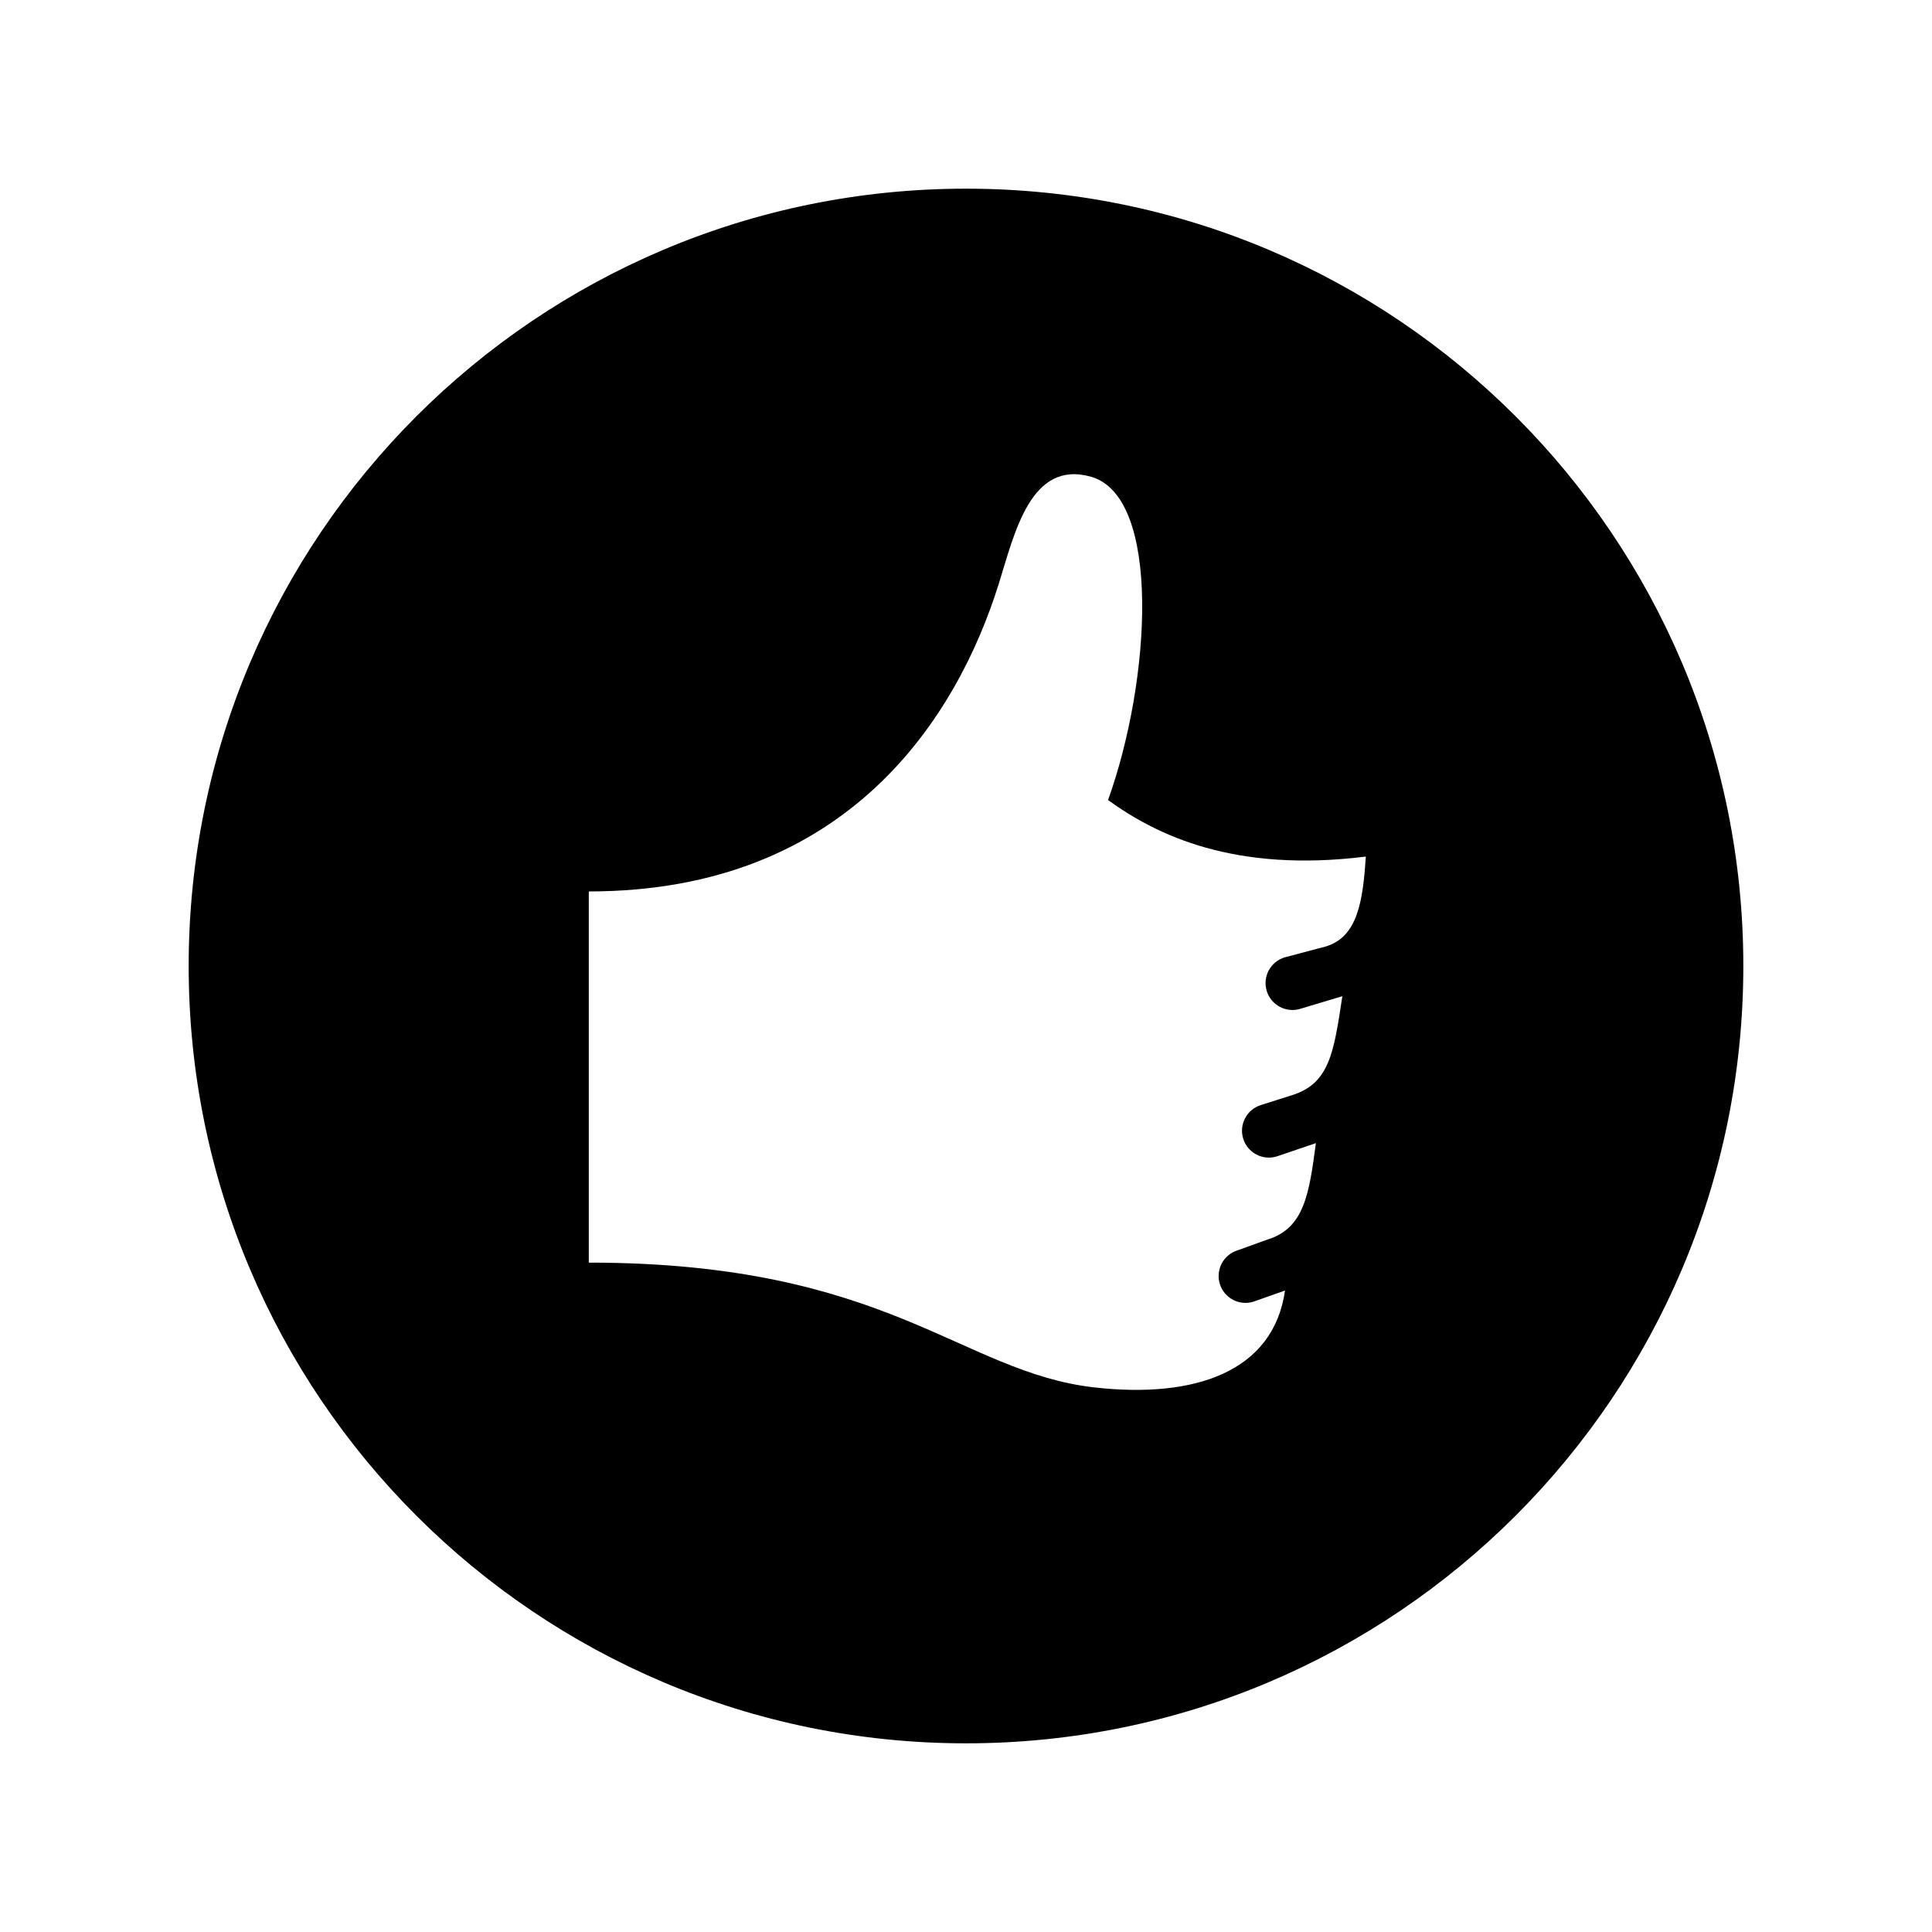
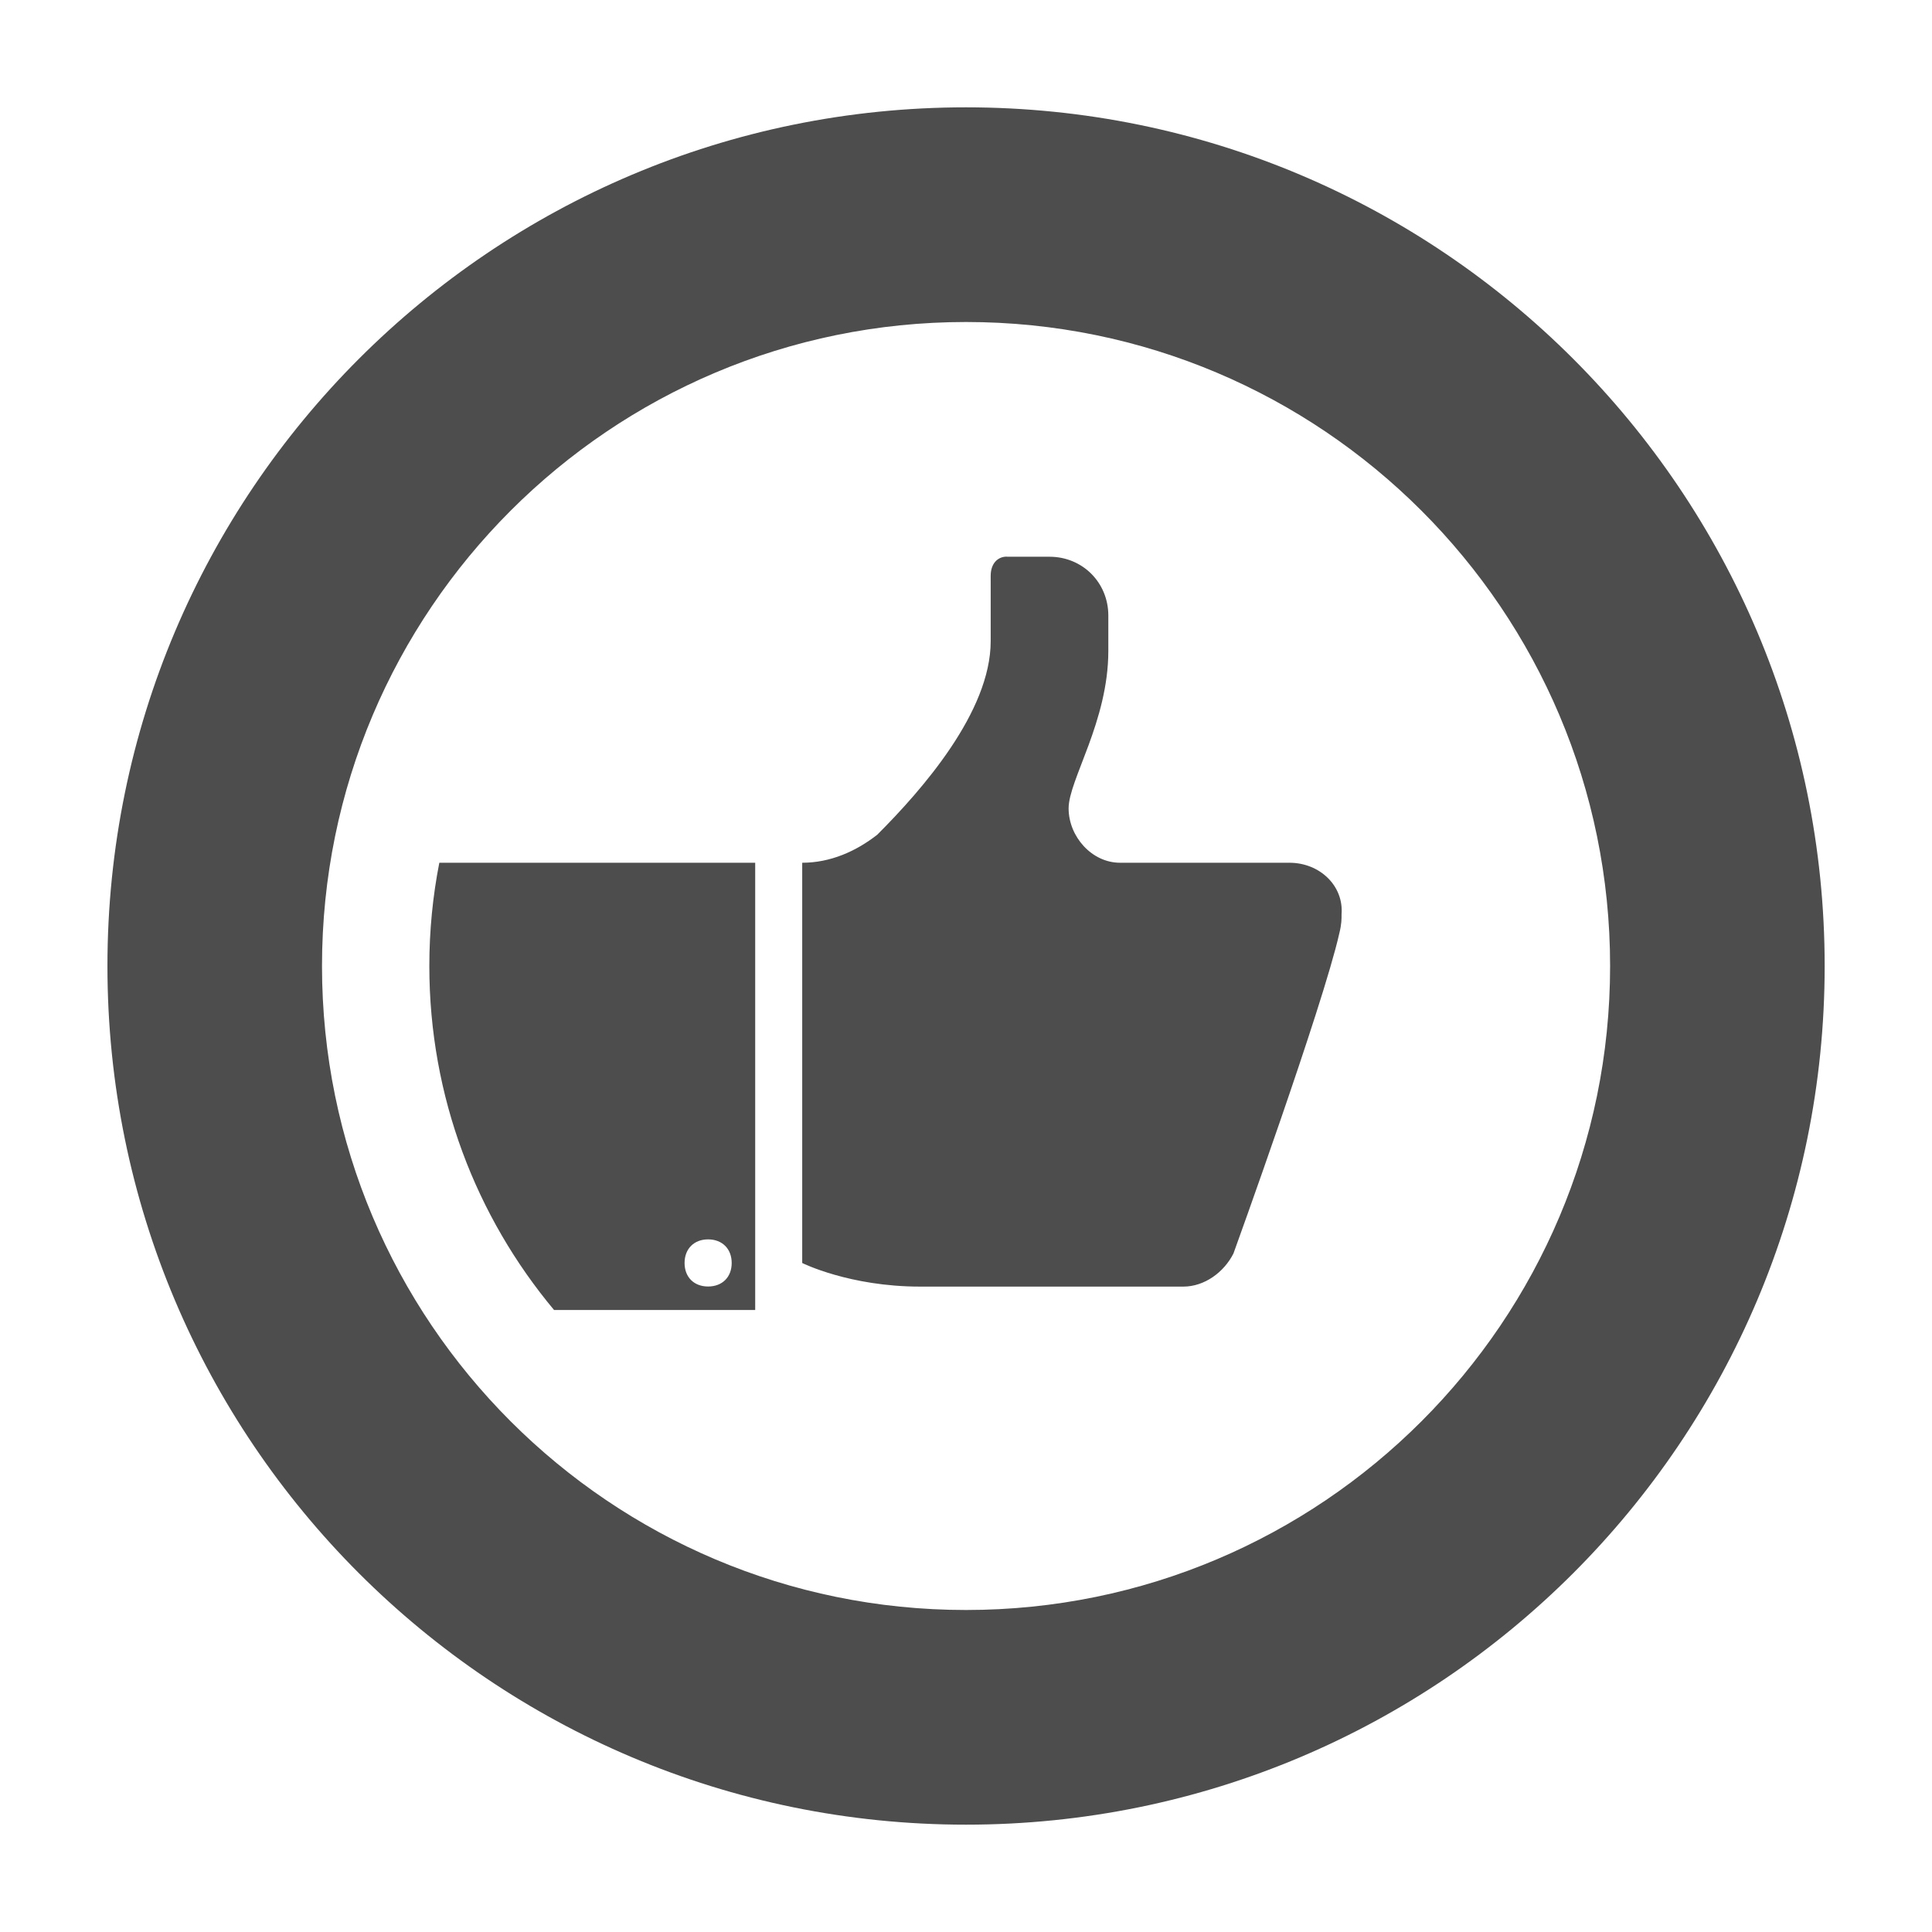
- <svg xmlns="http://www.w3.org/2000/svg" version="1.1" x="0px" y="0px" width="512px" height="512px" viewBox="0 0 512 512" enable-background="new 0 0 512 512" xml:space="preserve">
-   <path id="thumb-13-icon" d="M256,50C142.229,50,50,142.229,50,256s92.229,206,206,206s206-92.229,206-206S369.771,50,256,50z   M351.162,250.874l-10.716,2.84c-3.77,1.14-5.893,5.116-4.753,8.88c1.141,3.769,5.118,5.896,8.882,4.756l11.164-3.348  c-2.278,14.963-3.378,23.214-13.495,26.277l-8.041,2.558c-3.766,1.138-5.89,5.116-4.755,8.878c1.142,3.767,5.12,5.9,8.887,4.757  l10.391-3.532c-1.796,13.506-3.094,22.605-12.885,25.568l-7.828,2.831c-3.77,1.138-5.894,5.115-4.756,8.883  c1.142,3.765,5.119,5.894,8.881,4.75l8.407-2.969c-3.062,21.527-23.866,28.678-50.466,25.682  c-35.552-4.005-54.589-33.077-134.044-33.077c0-27.397,0-98.366,0-98.366c68.853,0,97.688-46.443,108.665-81.578  c4.186-13.396,8.43-32.92,24.481-28.306c18.586,5.343,15.929,53.702,4.468,85.664c13.012,9.413,33.578,19.313,68.316,14.978  C361.172,238.716,359.856,248.409,351.162,250.874z" />
+ <svg xmlns="http://www.w3.org/2000/svg" version="1.1" id="featureVote" x="0px" y="0px" width="16px" height="16px" viewBox="7 7 18 18" enable-background="new 0 0 32 32" xml:space="preserve">
+   <g>
+     <path fill-rule="evenodd" clip-rule="evenodd" fill="#4D4D4D" d="M16.38,12.186c-0.088,0-0.15,0.068-0.15,0.178v0.61           c0,0.658-0.64,1.386-1.057,1.803c-0.197,0.154-0.436,0.261-0.699,0.261v3.729c0,0,0.439,0.22,1.098,0.22h2.453           c0.197,0,0.379-0.134,0.467-0.309c0,0,0.833-2.302,0.986-2.982c0.022-0.088,0.021-0.134,0.021-0.178           c0.021-0.264-0.202-0.48-0.486-0.48h-1.578c-0.263,0-0.479-0.244-0.479-0.507c0-0.264,0.37-0.809,0.37-1.467v-0.329           c0-0.307-0.24-0.548-0.548-0.548H16.38L16.38,12.186L16.38,12.186z M12.162,19.205h1.874v-4.167h-2.943           C11.032,15.349,11,15.671,11,16C11,17.22,11.437,18.337,12.162,19.205L12.162,19.205z M13.597,18.547c0.132,0,0.22,0.088,0.22,0.22           s-0.088,0.219-0.22,0.219c-0.131,0-0.219-0.087-0.219-0.219S13.466,18.547,13.597,18.547z" />
+     <path fill-rule="evenodd" clip-rule="evenodd" fill="#4D4D4D" d="M16,8c4.419,0,8,3.582,8,8c0,4.419-3.581,8-8,8           c-4.418,0-7.999-3.581-7.999-8C8.001,11.582,11.582,8,16,8L16,8z M16,10c-3.313,0-6,2.687-6,6s2.687,6,6,6           c3.314,0,6.001-2.687,6.001-6S19.314,10,16,10z" />
+   </g>
</svg>
